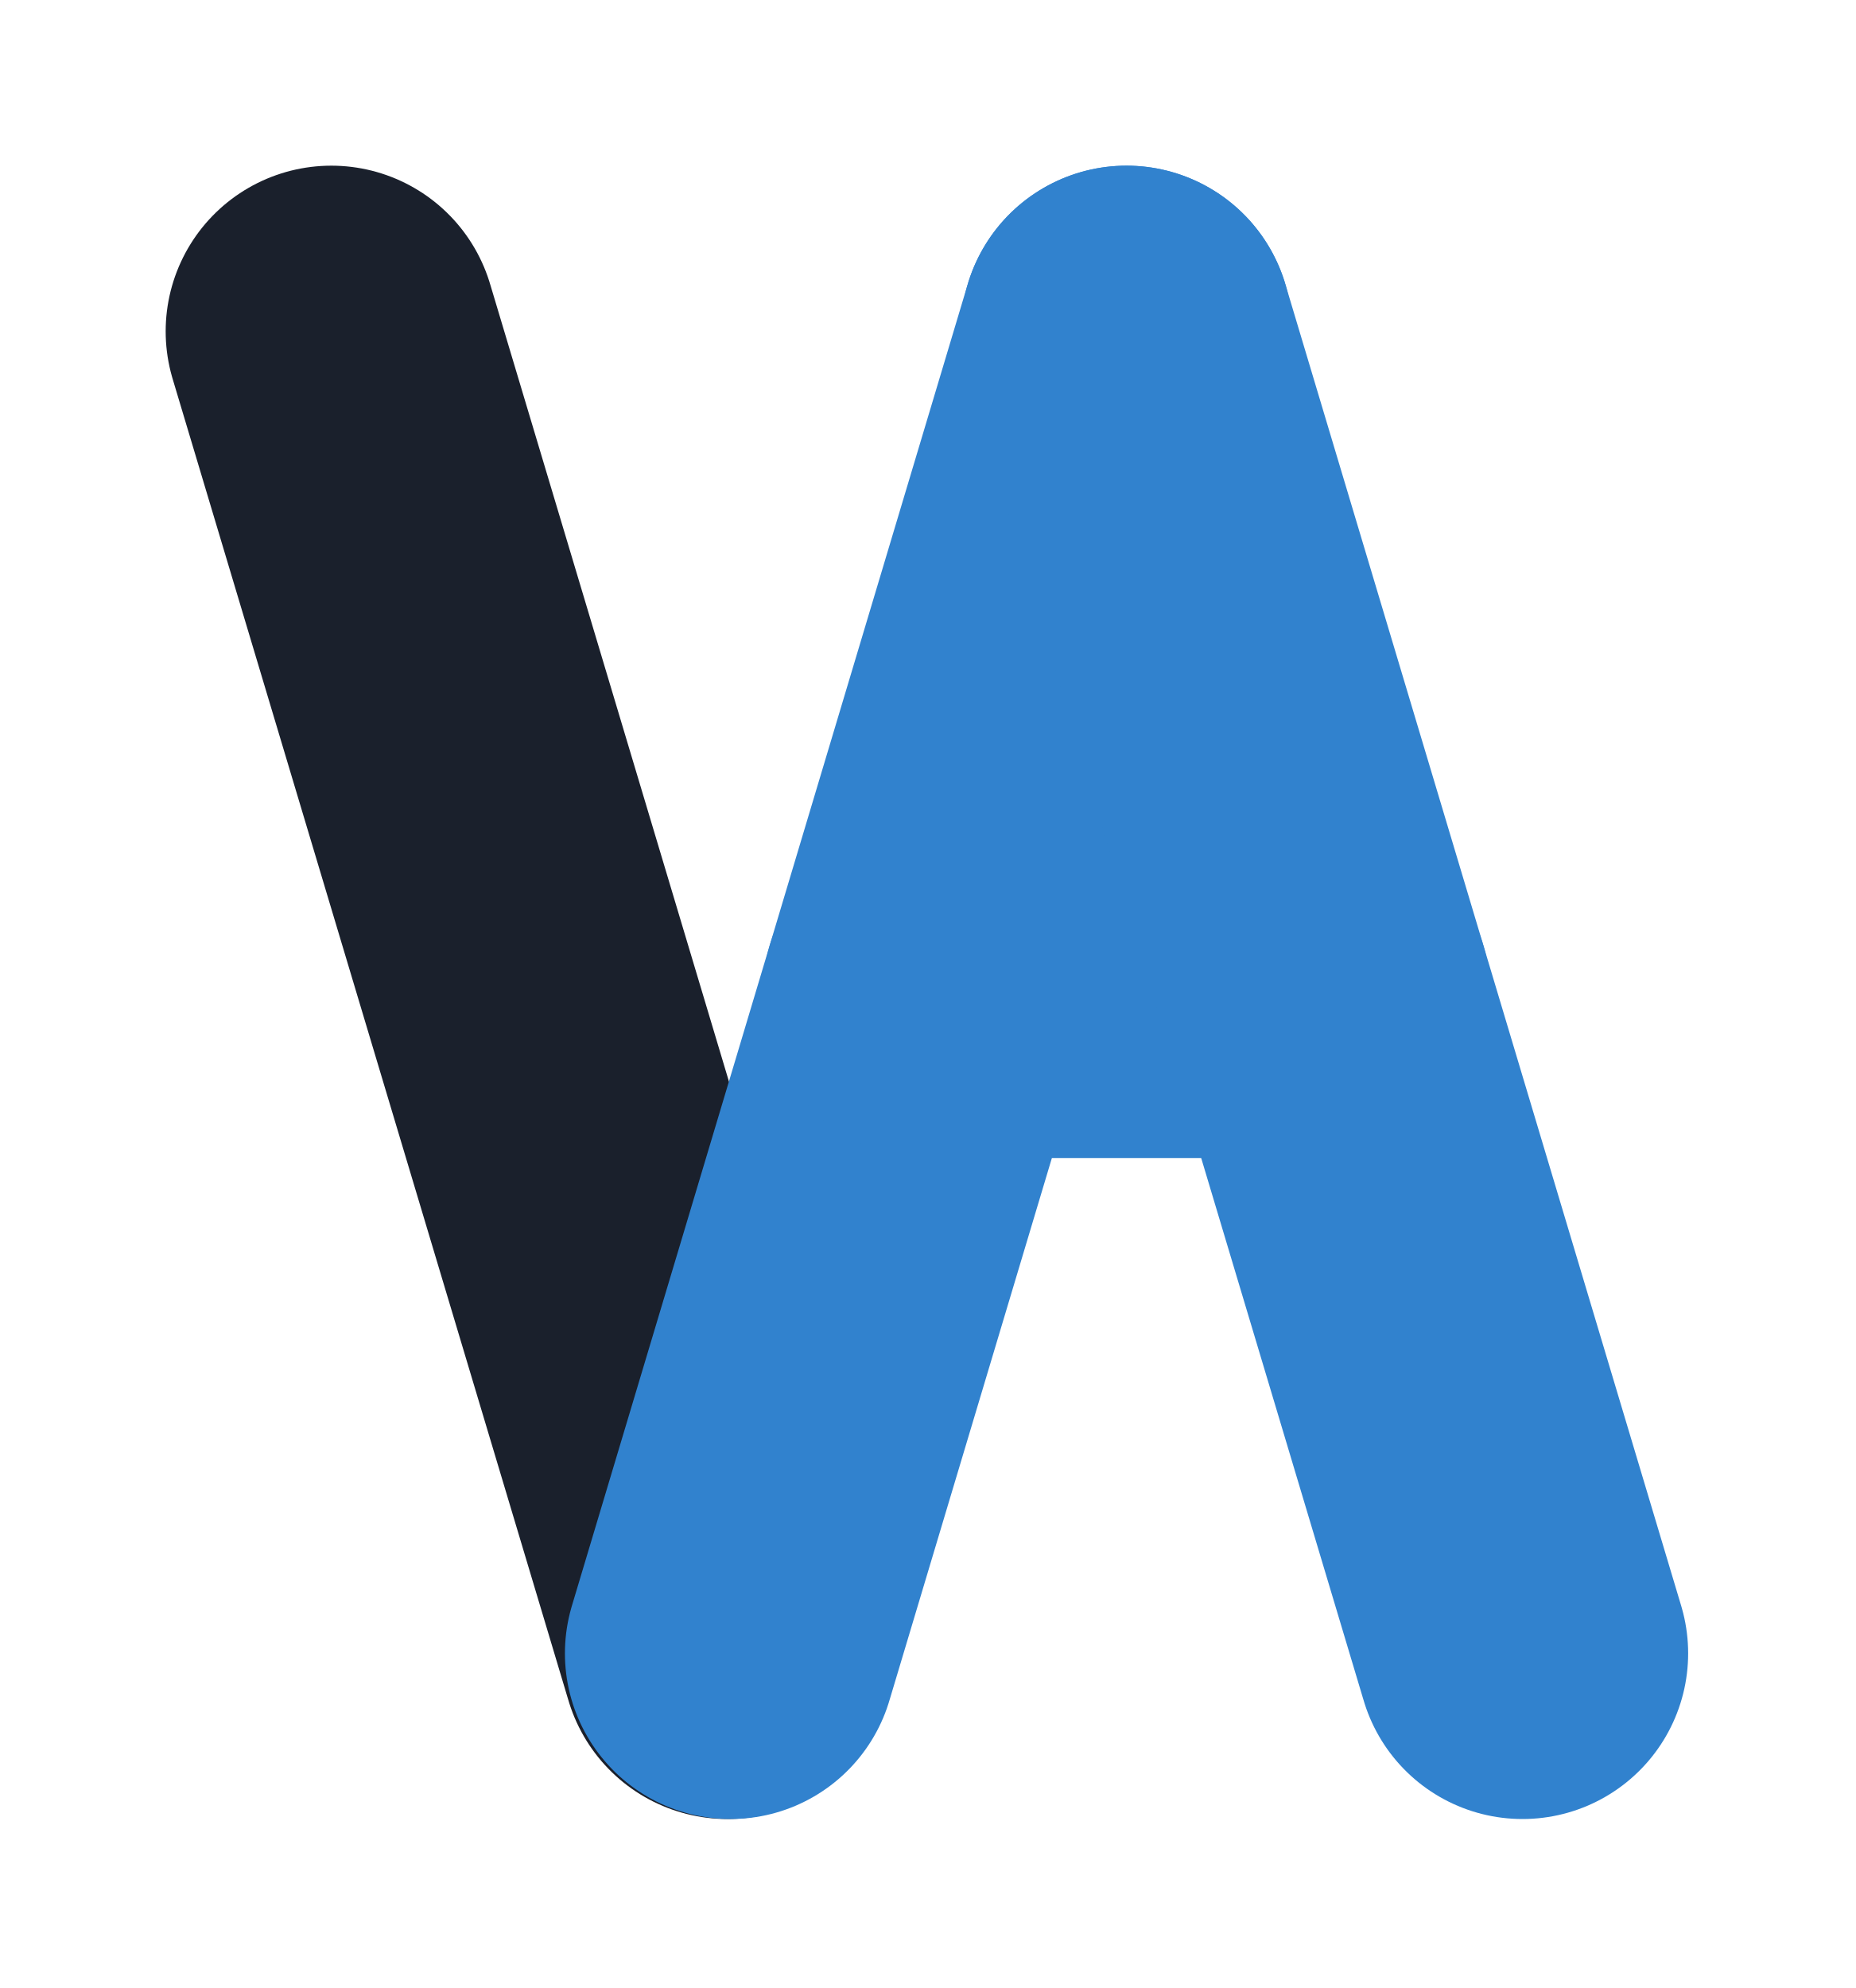
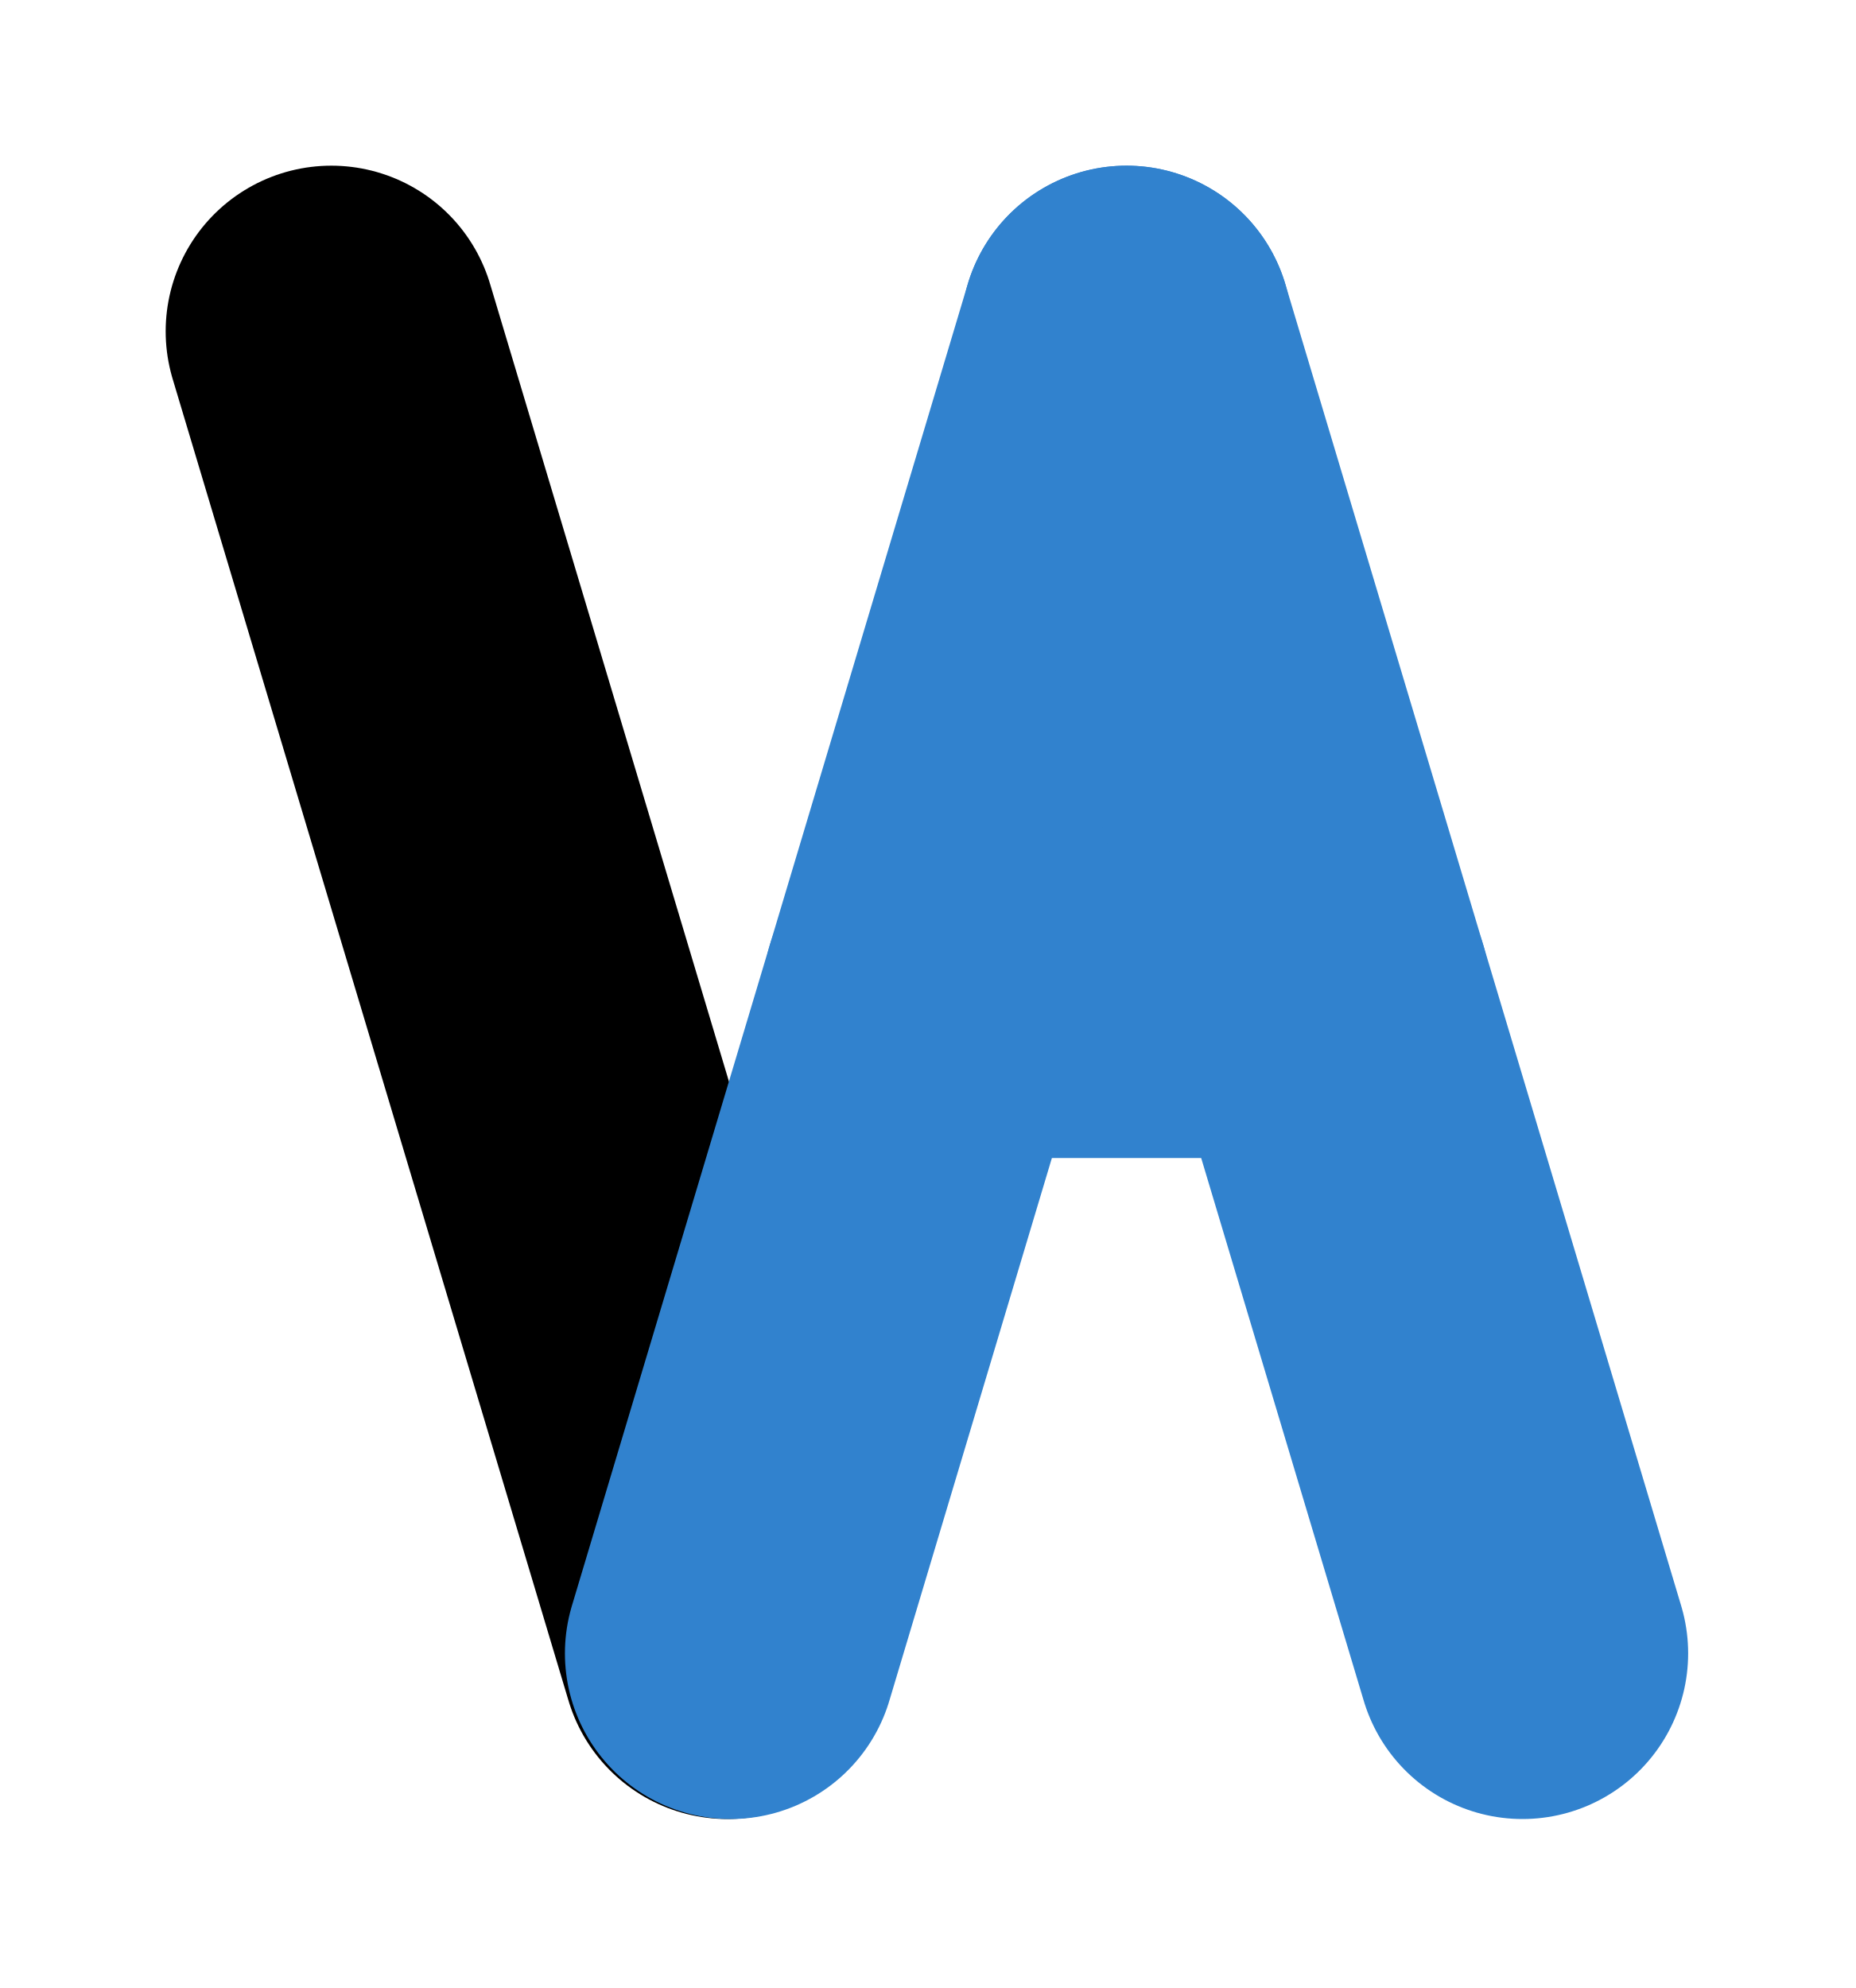
<svg xmlns="http://www.w3.org/2000/svg" width="56" height="60" viewBox="0 0 56 60" fill="none">
-   <path d="M10 10 L21.95 49.9" stroke="#1A202C" stroke-width="10" stroke-linecap="round" stroke-linejoin="round" />
+   <path d="M10 10 L21.95 49.9" stroke="currentColor" stroke-width="10" stroke-linecap="round" stroke-linejoin="round" />
  <path d="M22.05 49.9 L34 10" stroke="#3182CE" stroke-width="10" stroke-linecap="round" stroke-linejoin="round" />
  <path d="M28.025 29.95 L39.975 29.95" stroke="#3182CE" stroke-width="10" stroke-linecap="round" stroke-linejoin="round" />
  <path d="M34 10 L45.95 49.9" stroke="#3182CE" stroke-width="10" stroke-linecap="round" stroke-linejoin="round" />
</svg>
